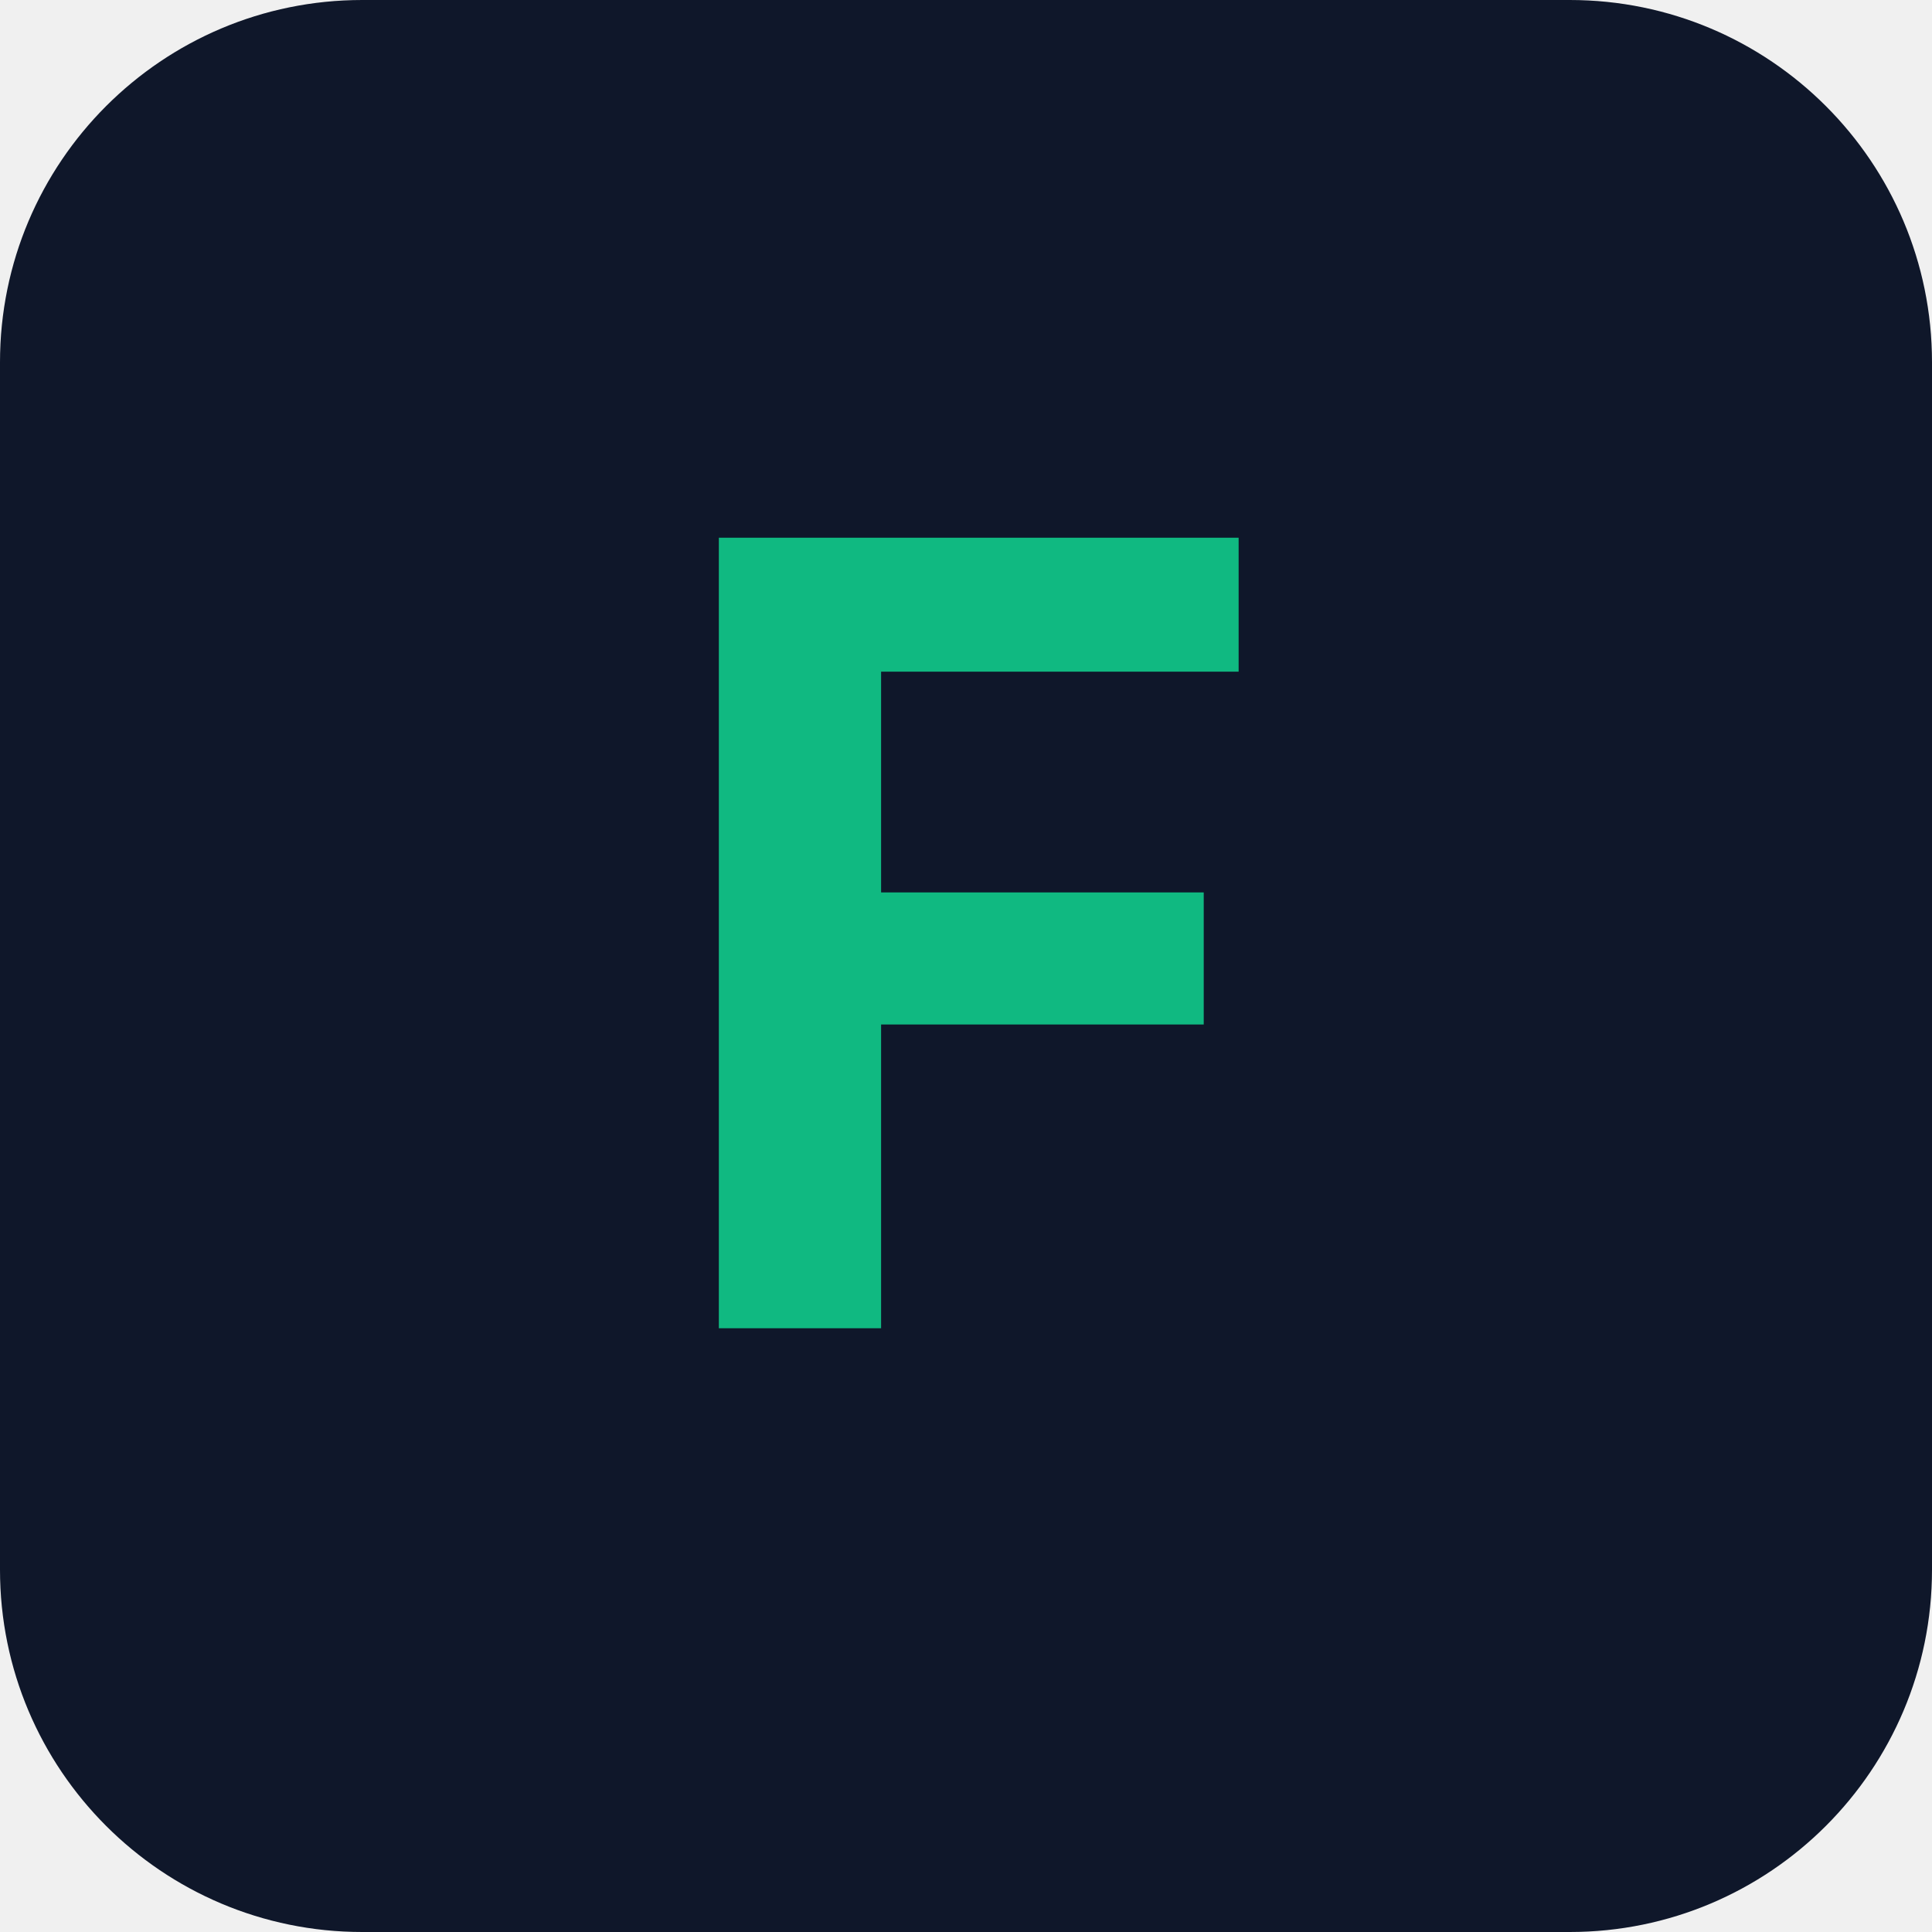
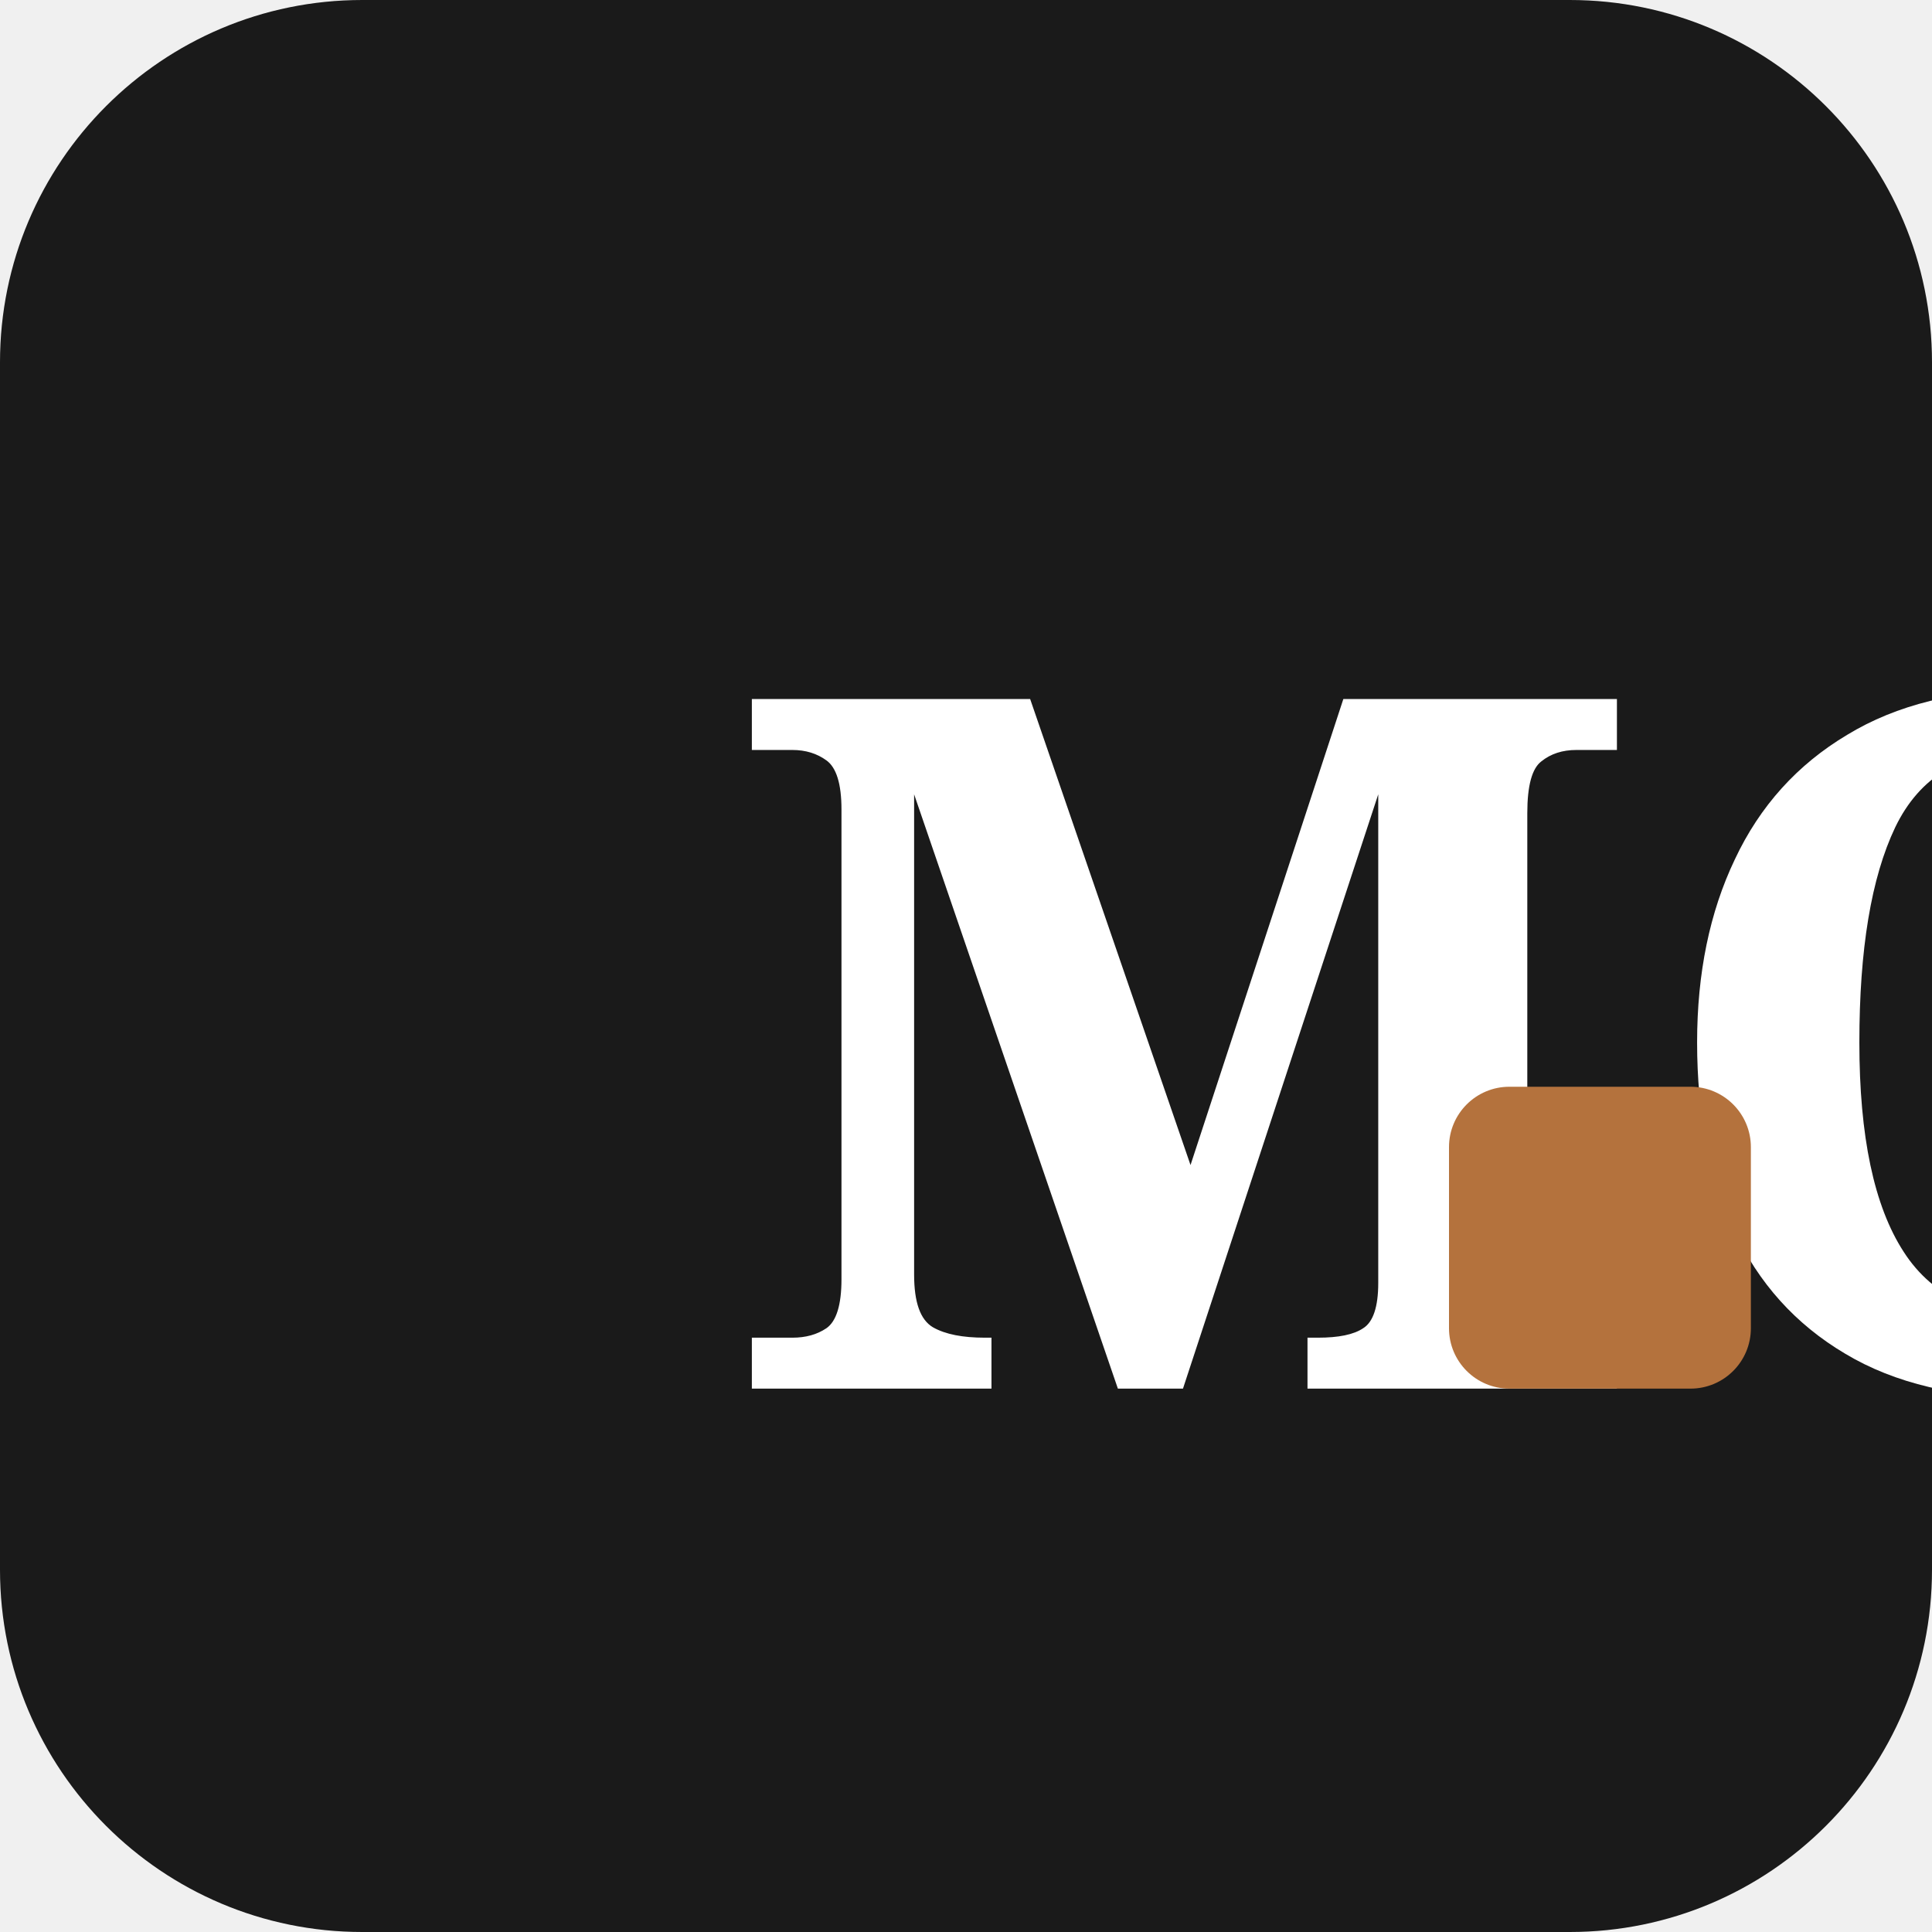
<svg xmlns="http://www.w3.org/2000/svg" viewBox="0 0 32 32">
-   <rect width="32" height="32" rx="6" fill="#0f172a" />
-   <text x="16" y="22" font-family="Inter, system-ui, sans-serif" font-size="18" font-weight="700" fill="#10b981" text-anchor="middle">F</text>
+   <rect width="32" height="32" rx="6" fill="#1A1A1A" />
+   <text x="12" y="23" font-family="'Playfair Display', Georgia, serif" font-size="16" font-weight="700" fill="#FFFFFF">MC</text>
+   <rect x="24" y="18" width="5" height="5" rx="1" fill="#B4723D" />
</svg>
